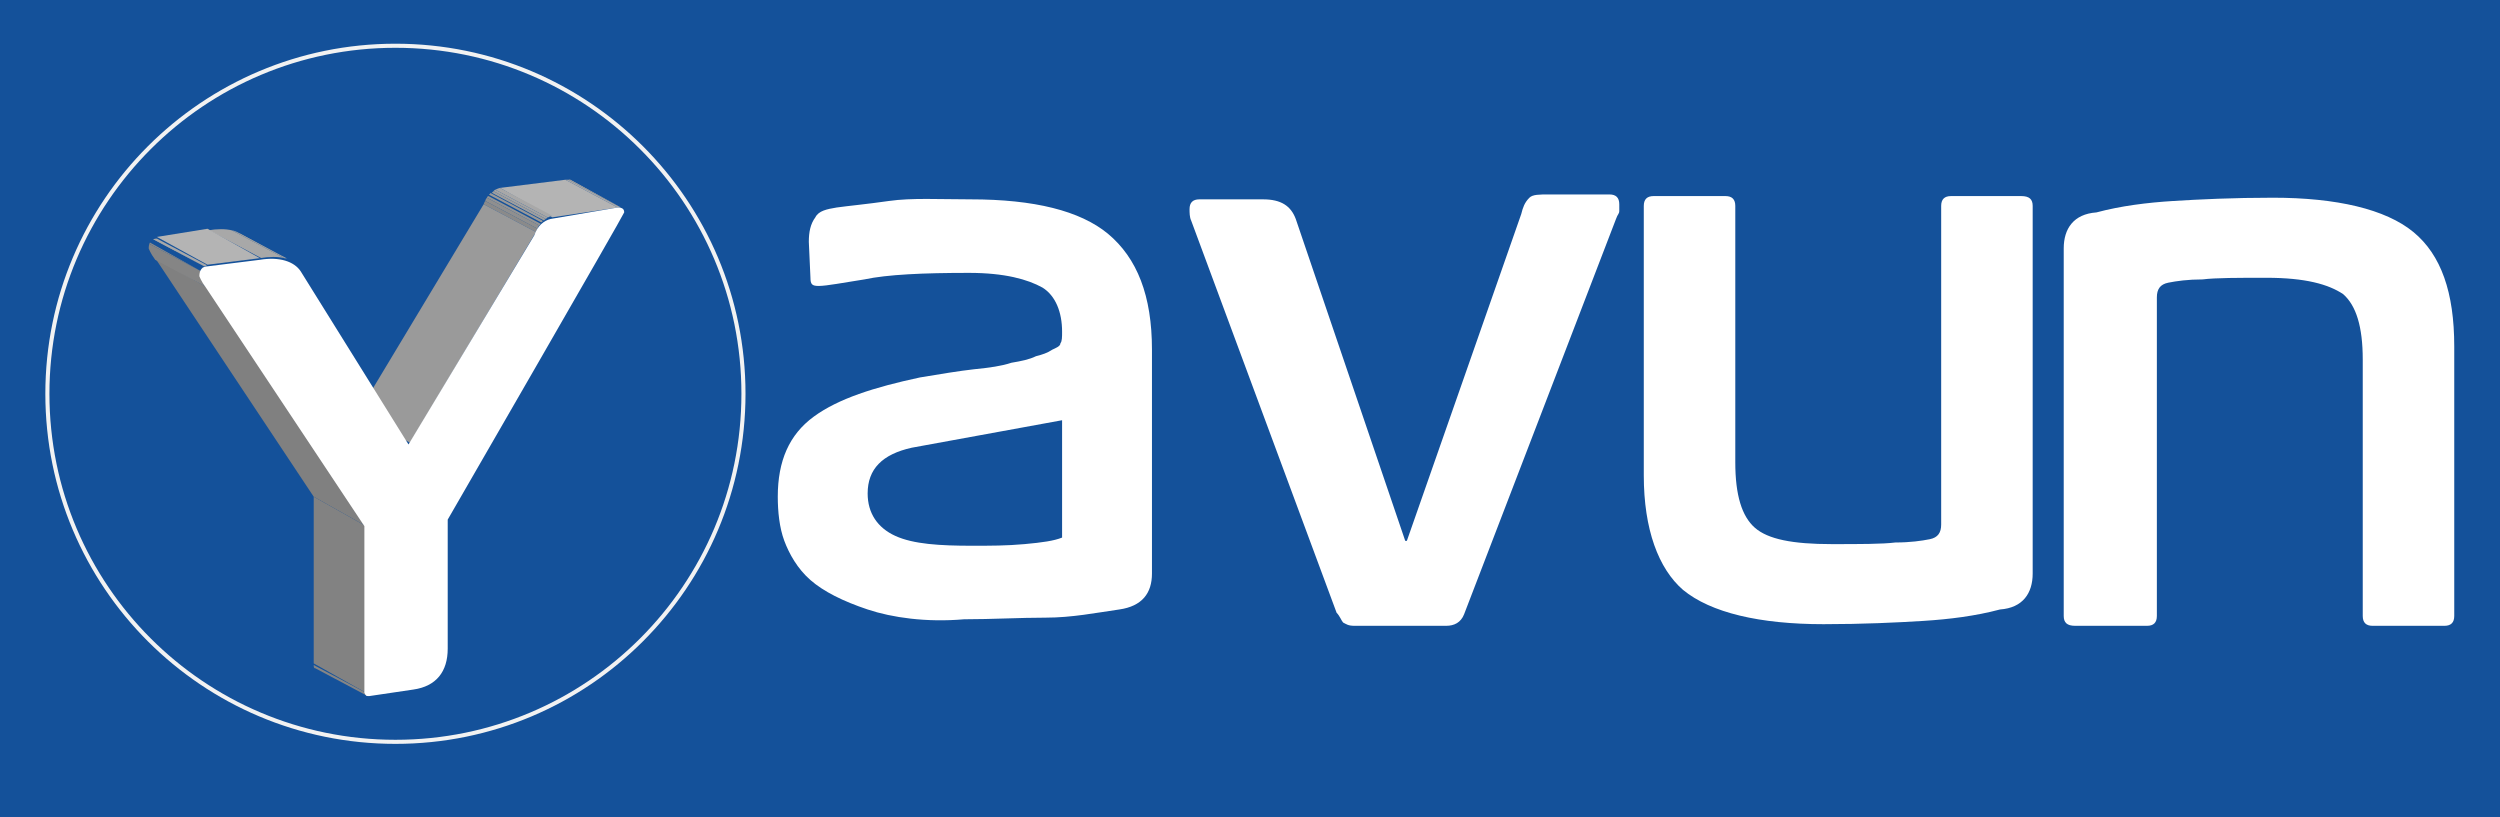
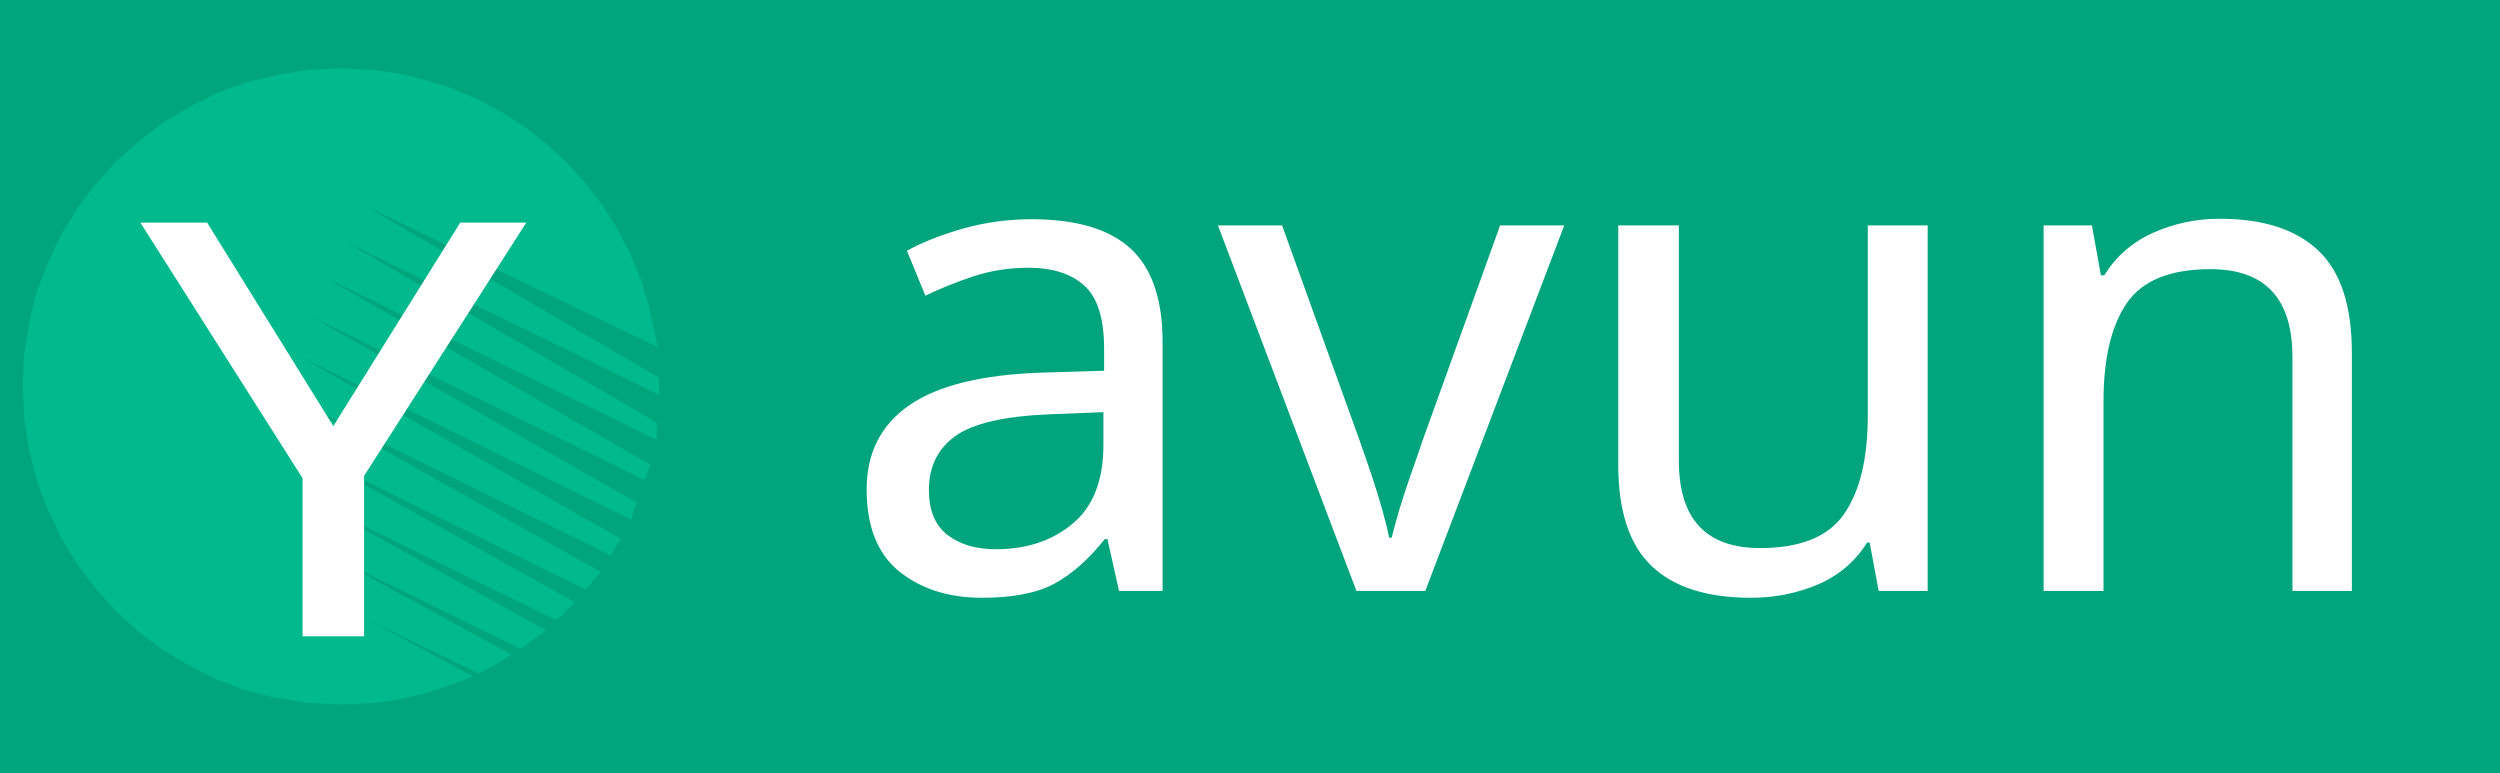
- <svg xmlns="http://www.w3.org/2000/svg" xmlns:xlink="http://www.w3.org/1999/xlink" version="1.1" id="Layer_1" x="0px" y="0px" viewBox="-563 376 153 50" style="enable-background:new -563 376 153 50;" xml:space="preserve">
-   <style type="text/css">
- 	.st0{fill:#14519A;}
- 	.st1{fill:#FFFFFF;}
- 	.st2{fill:none;stroke:#F2F2F2;stroke-width:0.25;stroke-miterlimit:10;}
- 	.st3{enable-background:new    ;}
- 	.st4{clip-path:url(#SVGID_2_);enable-background:new    ;}
- 	.st5{fill:#858585;}
- 	.st6{clip-path:url(#SVGID_4_);enable-background:new    ;}
- 	.st7{fill:#A8A8A8;}
- 	.st8{fill:#A3A3A3;}
- 	.st9{fill:#9E9E9E;}
- 	.st10{fill:#B4B4B4;}
- 	.st11{clip-path:url(#SVGID_6_);enable-background:new    ;}
- 	.st12{fill:#8A8A8A;}
- 	.st13{fill:#8F8F8F;}
- 	.st14{fill:#949494;}
- 	.st15{fill:#999999;}
- 	.st16{fill:#828282;}
- 	.st17{fill:#9A9A9A;}
- 	.st18{clip-path:url(#SVGID_8_);enable-background:new    ;}
- 	.st19{fill:#808080;}
- 	.st20{clip-path:url(#SVGID_10_);enable-background:new    ;}
- </style>
-   <g>
-     <rect x="-563" y="376" class="st0" width="153.9" height="50" />
-   </g>
-   <g>
-     <path class="st1" d="M-509.9,413.3c-1.5-0.5-2.7-1.1-3.5-1.8c-0.8-0.7-1.3-1.6-1.6-2.4s-0.4-1.8-0.4-2.7c0-2.2,0.7-3.8,2.2-4.9   c1.5-1.1,3.7-1.8,6.5-2.4c1.2-0.2,2.4-0.4,3.3-0.5c1-0.1,1.7-0.2,2.3-0.4c0.6-0.1,1.1-0.2,1.5-0.4c0.4-0.1,0.7-0.2,1-0.4   c0.2-0.1,0.5-0.2,0.5-0.4c0.1-0.1,0.1-0.4,0.1-0.7c0-1.2-0.4-2.2-1.2-2.7c-0.9-0.5-2.3-0.9-4.5-0.9c-2.8,0-5,0.1-6.4,0.4   c-1.3,0.2-2.3,0.4-2.8,0.4c-0.4,0-0.5-0.1-0.5-0.5l-0.1-2.2c0-0.6,0.1-1.1,0.4-1.5c0.2-0.4,0.7-0.5,1.3-0.6   c0.7-0.1,1.8-0.2,3.2-0.4c1.4-0.2,3.1-0.1,5-0.1c3.9,0,6.7,0.7,8.4,2.1c1.8,1.5,2.7,3.8,2.7,7.1v13.7c0,1.2-0.6,2-2,2.2   s-2.9,0.5-4.5,0.5s-3.3,0.1-5,0.1C-506.3,414.1-508.4,413.8-509.9,413.3z M-497.9,401.7l-9.3,1.7c-1.8,0.4-2.7,1.3-2.7,2.8   c0,1.2,0.6,2.1,1.7,2.6c1.1,0.5,2.7,0.6,4.7,0.6c1.1,0,2.1,0,3.2-0.1s1.8-0.2,2.3-0.4v-7.2H-497.9z" />
-     <path class="st1" d="M-469.9,389.1c0.1-0.4,0.2-0.7,0.5-1c0.2-0.2,0.6-0.2,1.2-0.2h3.7c0.4,0,0.6,0.2,0.6,0.6c0,0.1,0,0.2,0,0.4   c0,0.2-0.1,0.2-0.2,0.5l-9.3,24.2c-0.2,0.5-0.6,0.7-1.1,0.7h-5.6c-0.4,0-0.5-0.1-0.7-0.2c-0.1-0.1-0.2-0.4-0.4-0.6l-8.9-24   c-0.1-0.2-0.1-0.5-0.1-0.7c0-0.4,0.2-0.6,0.6-0.6h3.9c1.1,0,1.7,0.4,2,1.2l6.7,19.7h0.1L-469.9,389.1z" />
-     <path class="st1" d="M-462.4,405.1v-16.5c0-0.4,0.2-0.6,0.6-0.6h4.4c0.4,0,0.6,0.2,0.6,0.6v15.7c0,2,0.4,3.3,1.2,4   c0.8,0.7,2.3,1,4.7,1c1.7,0,3.1,0,3.9-0.1c0.9,0,1.6-0.1,2.1-0.2s0.7-0.4,0.7-0.9v-19.5c0-0.4,0.2-0.6,0.6-0.6h4.3   c0.5,0,0.7,0.2,0.7,0.6v22.5c0,1.2-0.6,2.1-2,2.2c-1.5,0.4-3.1,0.6-4.7,0.7c-1.6,0.1-3.7,0.2-6.1,0.2c-3.9,0-6.9-0.7-8.6-2.1   C-461.5,410.8-462.4,408.4-462.4,405.1z" />
-     <path class="st1" d="M-412.8,397.2v16.5c0,0.4-0.2,0.6-0.6,0.6h-4.4c-0.4,0-0.6-0.2-0.6-0.6V398c0-2-0.4-3.3-1.2-4   c-0.9-0.6-2.3-1-4.7-1c-1.7,0-3.1,0-3.9,0.1c-0.9,0-1.6,0.1-2.1,0.2c-0.5,0.1-0.7,0.4-0.7,0.9v19.5c0,0.4-0.2,0.6-0.6,0.6h-4.4   c-0.5,0-0.7-0.2-0.7-0.6v-22.5c0-1.2,0.6-2.1,2-2.2c1.5-0.4,3.1-0.6,4.7-0.7s3.7-0.2,6.1-0.2c3.9,0,6.9,0.7,8.6,2.1   C-413.6,391.6-412.8,393.9-412.8,397.2z" />
-   </g>
-   <circle class="st2" cx="-538.8" cy="400.1" r="21.3" />
-   <g>
-     <g class="st3">
-       <g class="st3">
-         <defs>
-           <path id="SVGID_1_" class="st3" d="M-540.5,418.6l-3.2-1.7c-0.1,0-0.1-0.1-0.1-0.2l3.2,1.7      C-540.6,418.5-540.5,418.5-540.5,418.6z" />
-         </defs>
-         <clipPath id="SVGID_2_">
-           <use xlink:href="#SVGID_1_" style="overflow:visible;" />
-         </clipPath>
-         <g class="st4">
-           <path class="st5" d="M-540.5,418.6l-3.2-1.7c-0.1,0-0.1-0.1-0.1-0.2l3.2,1.7C-540.6,418.5-540.5,418.5-540.5,418.6" />
-         </g>
-       </g>
-       <g class="st3">
-         <defs>
-           <path id="SVGID_3_" class="st3" d="M-528.1,387l3.2,1.7c-0.1,0-0.2,0-0.3,0l-3.2-1.7C-528.3,387-528.2,387-528.1,387z" />
-         </defs>
-         <clipPath id="SVGID_4_">
-           <use xlink:href="#SVGID_3_" style="overflow:visible;" />
-         </clipPath>
-         <g class="st6">
-           <path class="st7" d="M-525.2,388.7l-3.2-1.7c0.1,0,0.2,0,0.2,0l3.2,1.7C-525.1,388.7-525.2,388.7-525.2,388.7" />
-           <path class="st8" d="M-525,388.7l-3.2-1.7c0,0,0,0,0.1,0L-525,388.7C-525,388.7-525,388.7-525,388.7" />
-           <polyline class="st9" points="-525,388.7 -528.2,387 -528.1,387 -525,388.7 -525,388.7     " />
-         </g>
-       </g>
-       <g>
-         <polygon class="st10" points="-529.2,389.3 -532.4,387.5 -528.4,387 -525.2,388.7    " />
-       </g>
-       <g class="st3">
-         <defs>
-           <path id="SVGID_5_" class="st3" d="M-530.2,390.2l-3.2-1.7c0.2-0.6,0.6-0.9,1-1l3.2,1.7C-529.6,389.3-530,389.7-530.2,390.2z" />
-         </defs>
-         <clipPath id="SVGID_6_">
-           <use xlink:href="#SVGID_5_" style="overflow:visible;" />
-         </clipPath>
-         <g class="st11">
-           <path class="st12" d="M-530.2,390.2l-3.2-1.7c0-0.1,0.1-0.2,0.1-0.2l3.2,1.7C-530.1,390.1-530.2,390.1-530.2,390.2" />
-           <path class="st13" d="M-530.1,390l-3.2-1.7c0-0.1,0.1-0.2,0.1-0.2l3.2,1.7C-530,389.8-530.1,389.9-530.1,390" />
-           <path class="st14" d="M-530,389.8l-3.2-1.7c0-0.1,0.1-0.1,0.1-0.1l3.2,1.7C-529.9,389.7-529.9,389.7-530,389.8" />
-           <path class="st15" d="M-529.9,389.6l-3.2-1.7c0,0,0.1-0.1,0.1-0.1l3.2,1.7C-529.8,389.6-529.8,389.6-529.9,389.6" />
-           <path class="st9" d="M-529.7,389.5l-3.2-1.7c0,0,0.1-0.1,0.1-0.1l3.2,1.7C-529.7,389.5-529.7,389.5-529.7,389.5" />
-           <path class="st8" d="M-529.6,389.4l-3.2-1.7c0,0,0.1-0.1,0.1-0.1l3.2,1.7C-529.5,389.4-529.6,389.4-529.6,389.4" />
-           <path class="st7" d="M-529.5,389.3l-3.2-1.7c0.1,0,0.2-0.1,0.3-0.1l3.2,1.7C-529.3,389.3-529.4,389.3-529.5,389.3" />
-         </g>
-       </g>
-       <g>
-         <polygon class="st16" points="-540.6,418.4 -543.8,416.6 -543.8,406.4 -540.6,408.2    " />
-       </g>
-       <g>
-         <polygon class="st17" points="-537.9,403.1 -541.1,401.3 -533.4,388.5 -530.2,390.2    " />
-       </g>
-       <g class="st3">
-         <defs>
-           <path id="SVGID_7_" class="st3" d="M-548.3,390.3l3.2,1.7c-0.5-0.3-1.1-0.3-1.9-0.2l-3.2-1.7      C-549.4,389.9-548.8,390-548.3,390.3z" />
-         </defs>
-         <clipPath id="SVGID_8_">
-           <use xlink:href="#SVGID_7_" style="overflow:visible;" />
-         </clipPath>
-         <g class="st18">
-           <path class="st7" d="M-547.1,391.8l-3.2-1.7c0.6-0.1,1.1-0.1,1.5,0l3.2,1.7C-546,391.7-546.5,391.7-547.1,391.8" />
-           <path class="st8" d="M-545.6,391.8l-3.2-1.7c0.1,0,0.3,0.1,0.4,0.1l3.2,1.7C-545.3,391.9-545.4,391.8-545.6,391.8" />
-           <path class="st9" d="M-545.2,392l-3.2-1.7c0,0,0,0,0.1,0L-545.2,392C-545.1,392-545.2,392-545.2,392" />
-         </g>
-       </g>
-       <g>
-         <polygon class="st19" points="-540.6,408.2 -543.8,406.4 -553.5,391.8 -550.3,393.6    " />
-       </g>
-       <g>
-         <polygon class="st10" points="-550.3,392.2 -553.4,390.5 -550.3,390 -547.1,391.8    " />
-       </g>
-       <g class="st3">
-         <defs>
-           <path id="SVGID_9_" class="st3" d="M-550.3,393.6l-3.2-1.7c-0.3-0.4-0.4-0.7-0.4-0.7c0-0.4,0.2-0.6,0.5-0.6l3.2,1.7      c-0.3,0-0.5,0.3-0.5,0.6C-550.7,392.9-550.6,393.1-550.3,393.6z" />
-         </defs>
-         <clipPath id="SVGID_10_">
-           <use xlink:href="#SVGID_9_" style="overflow:visible;" />
-         </clipPath>
-         <g class="st20">
-           <path class="st5" d="M-550.3,393.6l-3.2-1.7c-0.3-0.4-0.4-0.7-0.4-0.7c0-0.1,0-0.2,0-0.3l3.2,1.7c0,0.1,0,0.2,0,0.3      C-550.7,392.9-550.6,393.1-550.3,393.6" />
-           <path class="st12" d="M-550.7,392.6l-3.2-1.7c0,0,0,0,0-0.1L-550.7,392.6C-550.7,392.5-550.7,392.5-550.7,392.6" />
-           <path class="st13" d="M-550.7,392.5l-3.2-1.7c0,0,0,0,0,0L-550.7,392.5C-550.7,392.5-550.7,392.5-550.7,392.5" />
-           <path class="st14" d="M-550.6,392.4l-3.2-1.7c0,0,0,0,0,0L-550.6,392.4C-550.6,392.4-550.6,392.4-550.6,392.4" />
-           <path class="st15" d="M-550.6,392.4l-3.2-1.7c0,0,0,0,0,0L-550.6,392.4C-550.6,392.4-550.6,392.4-550.6,392.4" />
-           <path class="st9" d="M-550.6,392.4l-3.2-1.7c0,0,0,0,0,0L-550.6,392.4C-550.5,392.3-550.6,392.3-550.6,392.4" />
-           <path class="st8" d="M-550.5,392.3l-3.2-1.7c0,0,0,0,0.1,0L-550.5,392.3C-550.5,392.3-550.5,392.3-550.5,392.3" />
-           <path class="st7" d="M-550.5,392.3l-3.2-1.7c0.1,0,0.1,0,0.2-0.1l3.2,1.7C-550.3,392.2-550.4,392.3-550.5,392.3" />
-         </g>
-       </g>
-       <g>
-         <path class="st1" d="M-525.2,388.7c0.3,0,0.4,0.1,0.4,0.3c0,0.1-10.8,18.8-10.8,18.8l0,7.9c0,1.4-0.7,2.3-2.1,2.5l-2.7,0.4     c-0.2,0-0.2,0-0.3-0.2l0-10.2l-9.7-14.6c-0.3-0.4-0.4-0.7-0.4-0.7c0-0.4,0.2-0.6,0.5-0.6l3.2-0.4c1.2-0.2,2.1,0.1,2.5,0.7     l6.6,10.6l7.7-12.8c0.2-0.6,0.6-0.9,1-1L-525.2,388.7z" />
-       </g>
-     </g>
-   </g>
-   <path class="st0" d="M-547.8,381" />
+ <svg xmlns="http://www.w3.org/2000/svg" preserveAspectRatio="xMidYMid" width="165" height="51" viewBox="0 0 165 51">
+   <defs>
+     <style>
+       .cls-1 {
+         fill: #00a47d;
+       }
+ 
+       .cls-2, .cls-3 {
+         font-size: 45px;
+       }
+ 
+       .cls-3 {
+         fill: #fff;
+         text-anchor: middle;
+         font-family: "Verdana";
+       }
+ 
+       .cls-4 {
+         fill: #00b98d;
+         stroke: #00b98d;
+         stroke-width: 1px;
+         fill-rule: evenodd;
+       }
+     </style>
+   </defs>
+   <rect x="-11" y="-2" width="220" height="55" class="cls-1" />
+   <text x="107" y="39" class="cls-2">
+     <tspan x="107" class="cls-3">avun </tspan>
+   </text>
+   <path d="M30.024,44.564 L2.835,29.884 L31.566,43.890 L31.879,43.730 L32.152,43.577 L32.473,43.417 L32.762,43.240 L2.257,26.523 L34.312,42.238 L34.504,42.109 L34.729,41.941 L34.906,41.804 L35.107,41.660 L2.442,23.563 L36.624,40.336 L36.745,40.256 L36.881,40.120 L36.986,39.983 L37.114,39.863 L2.835,20.715 L38.527,38.283 L38.624,38.178 L38.688,38.082 L38.760,37.986 L38.856,37.882 L3.630,18.028 L40.109,36.005 L40.181,35.868 L40.270,35.732 L4.794,15.589 L41.354,33.582 L41.378,33.502 L41.418,33.405 L6.384,13.367 L42.261,30.991 L42.285,30.927 L42.301,30.887 L8.175,11.241 L42.839,28.223 L42.839,28.167 L10.536,9.412 L43.000,25.255 L43.000,25.223 L13.041,7.687 L42.719,22.022 L42.325,20.242 L41.787,18.501 L41.113,16.880 L40.270,15.292 L39.314,13.800 L38.262,12.412 L37.058,11.089 L35.773,9.901 L34.392,8.819 L32.882,7.848 L31.341,7.014 L29.687,6.308 L27.976,5.770 L26.186,5.337 L24.379,5.096 L22.500,5.000 L20.420,5.104 L18.389,5.433 L16.413,5.915 L14.535,6.588 L12.752,7.487 L11.066,8.498 L9.484,9.701 L8.006,11.033 L6.698,12.468 L5.493,14.057 L4.481,15.749 L3.630,17.530 L2.899,19.407 L2.410,21.381 L2.096,23.402 L2.000,25.512 L2.096,27.590 L2.410,29.603 L2.899,31.576 L3.630,33.454 L4.481,35.259 L5.493,36.935 L6.698,38.515 L8.006,39.983 L9.484,41.323 L11.066,42.510 L12.752,43.497 L14.535,44.387 L16.413,45.093 L18.389,45.575 L20.420,45.896 L22.500,46.000 L22.998,45.984 L23.496,45.984 L23.969,45.936 L24.475,45.904 L24.949,45.863 L25.431,45.783 L25.921,45.719 L26.394,45.623 L26.868,45.535 L27.326,45.430 L27.800,45.318 L28.241,45.174 L28.715,45.037 L29.173,44.877 L29.598,44.724 L30.024,44.564 Z" class="cls-4" />
+   <text transform="translate(22 42) scale(1 0.85)" class="cls-2">
+     <tspan x="0" class="cls-3">Y</tspan>
+   </text>
</svg>
